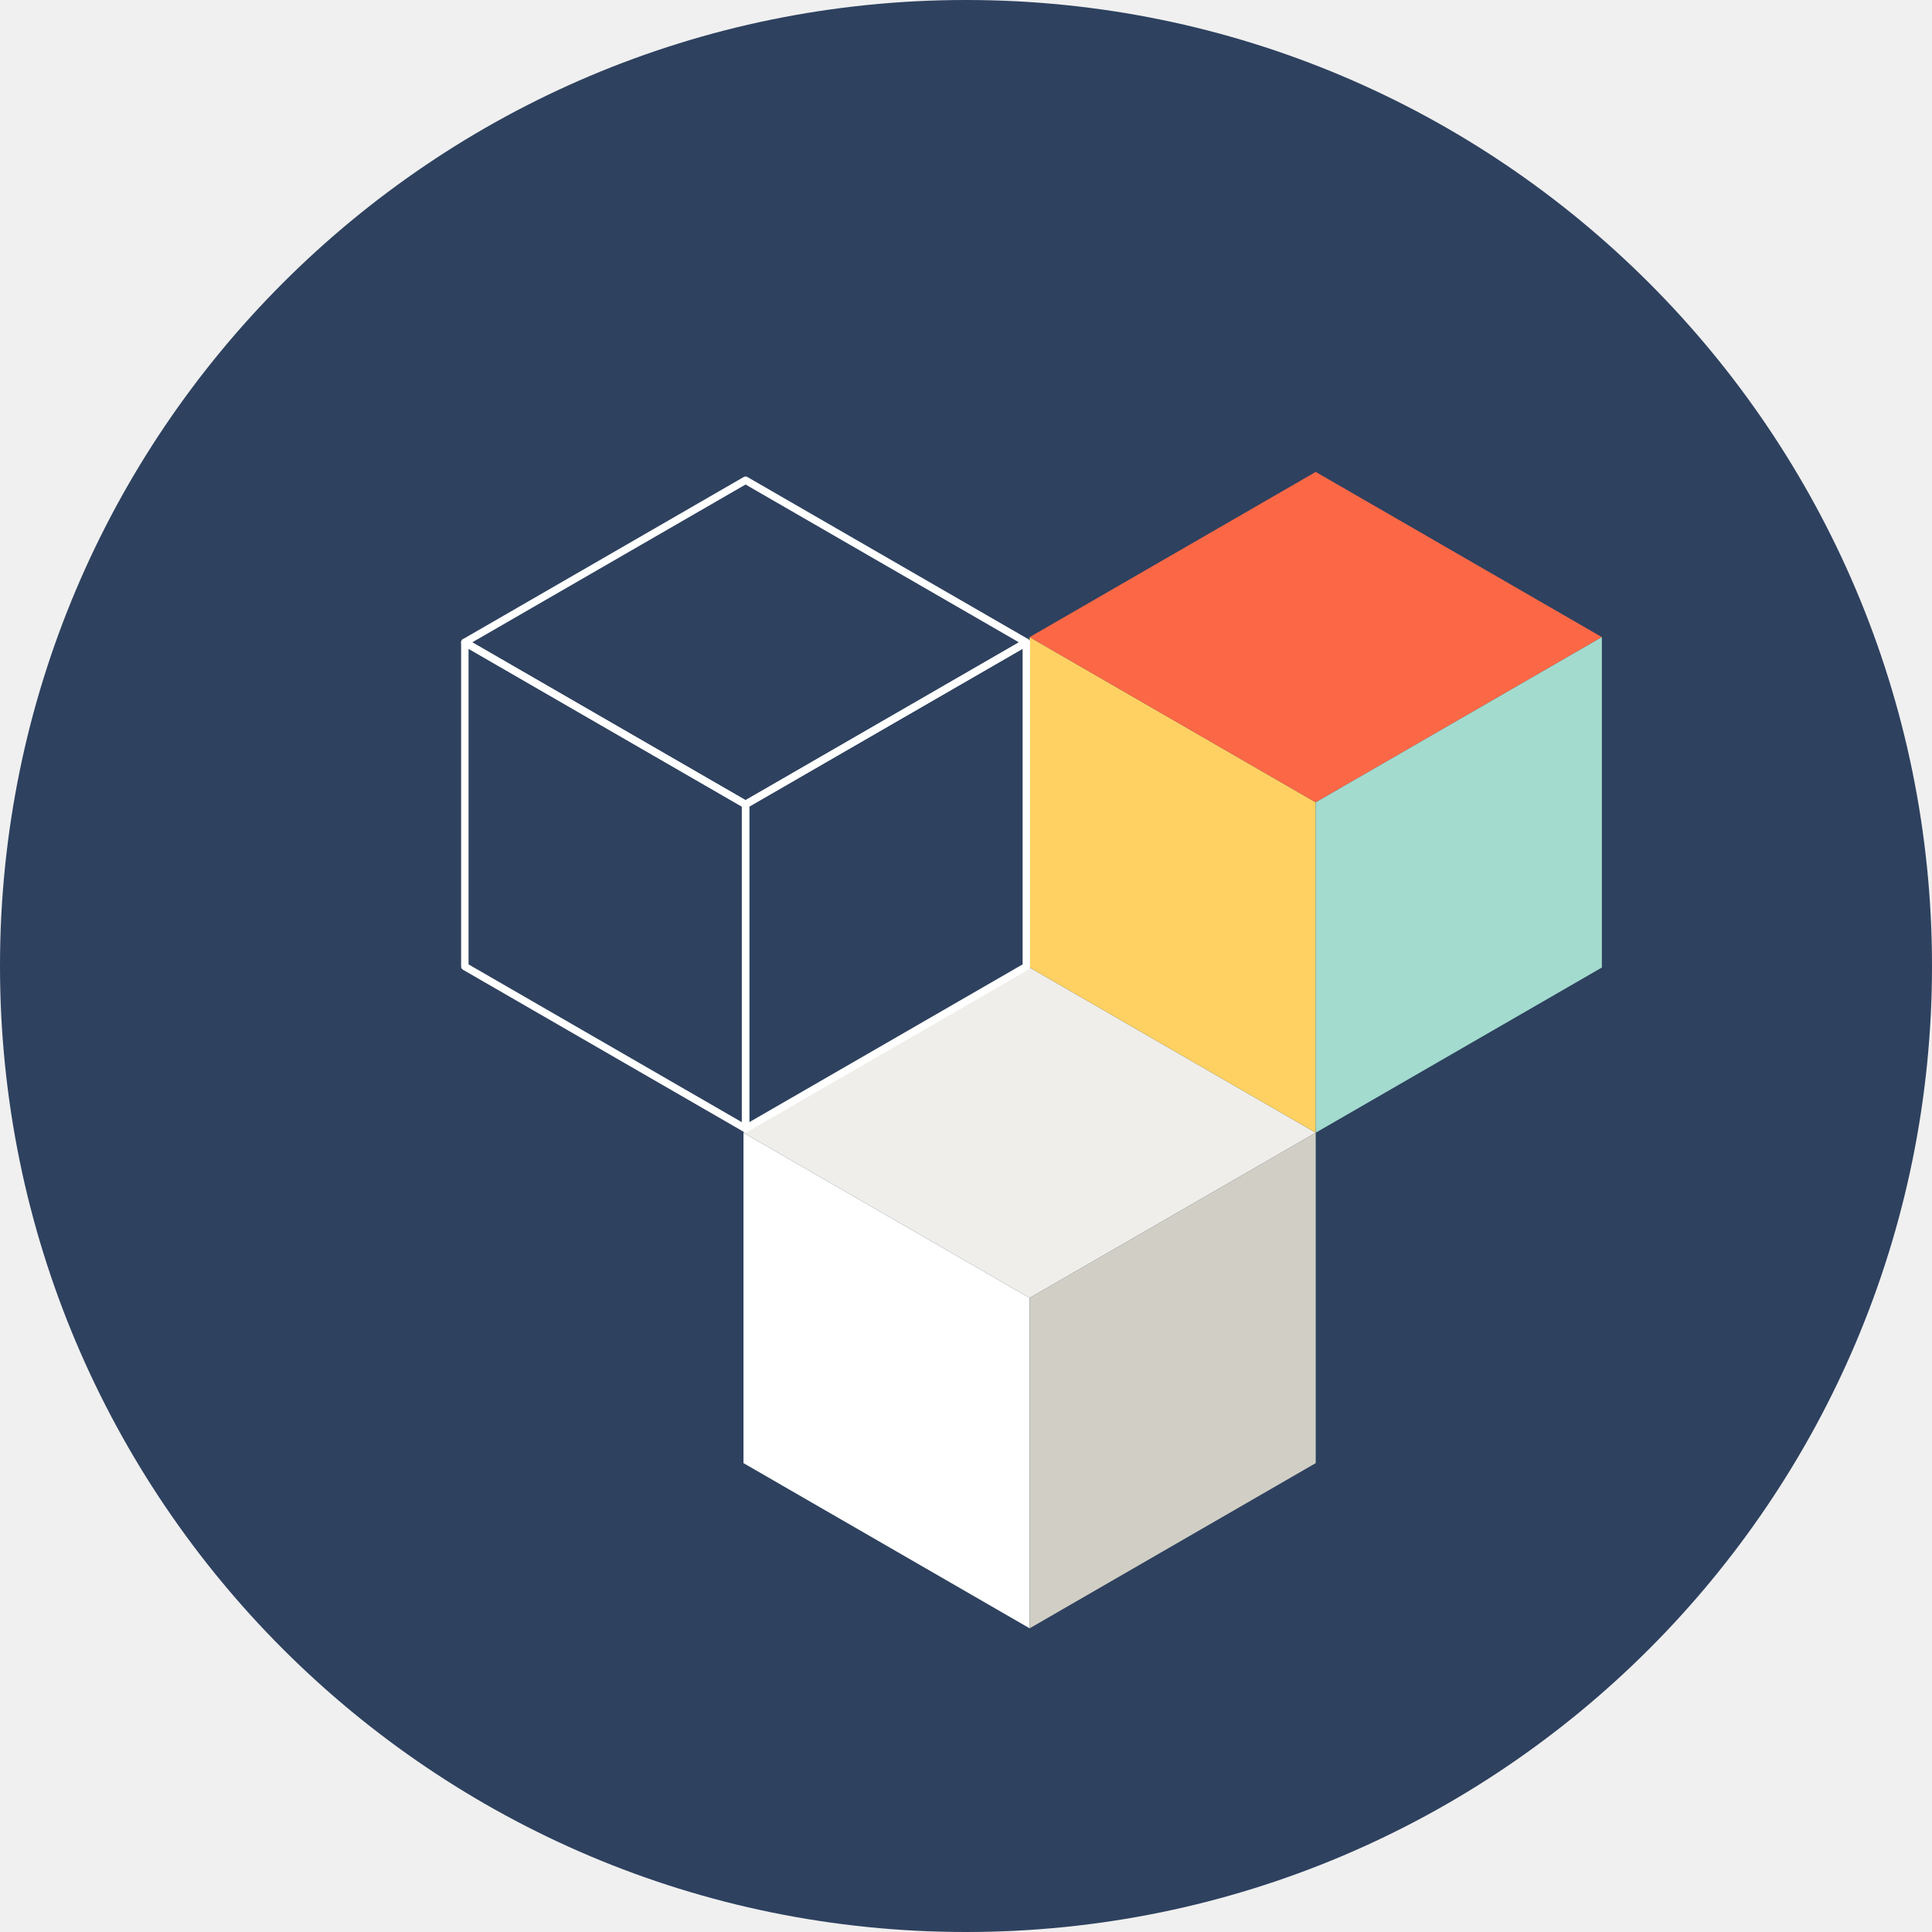
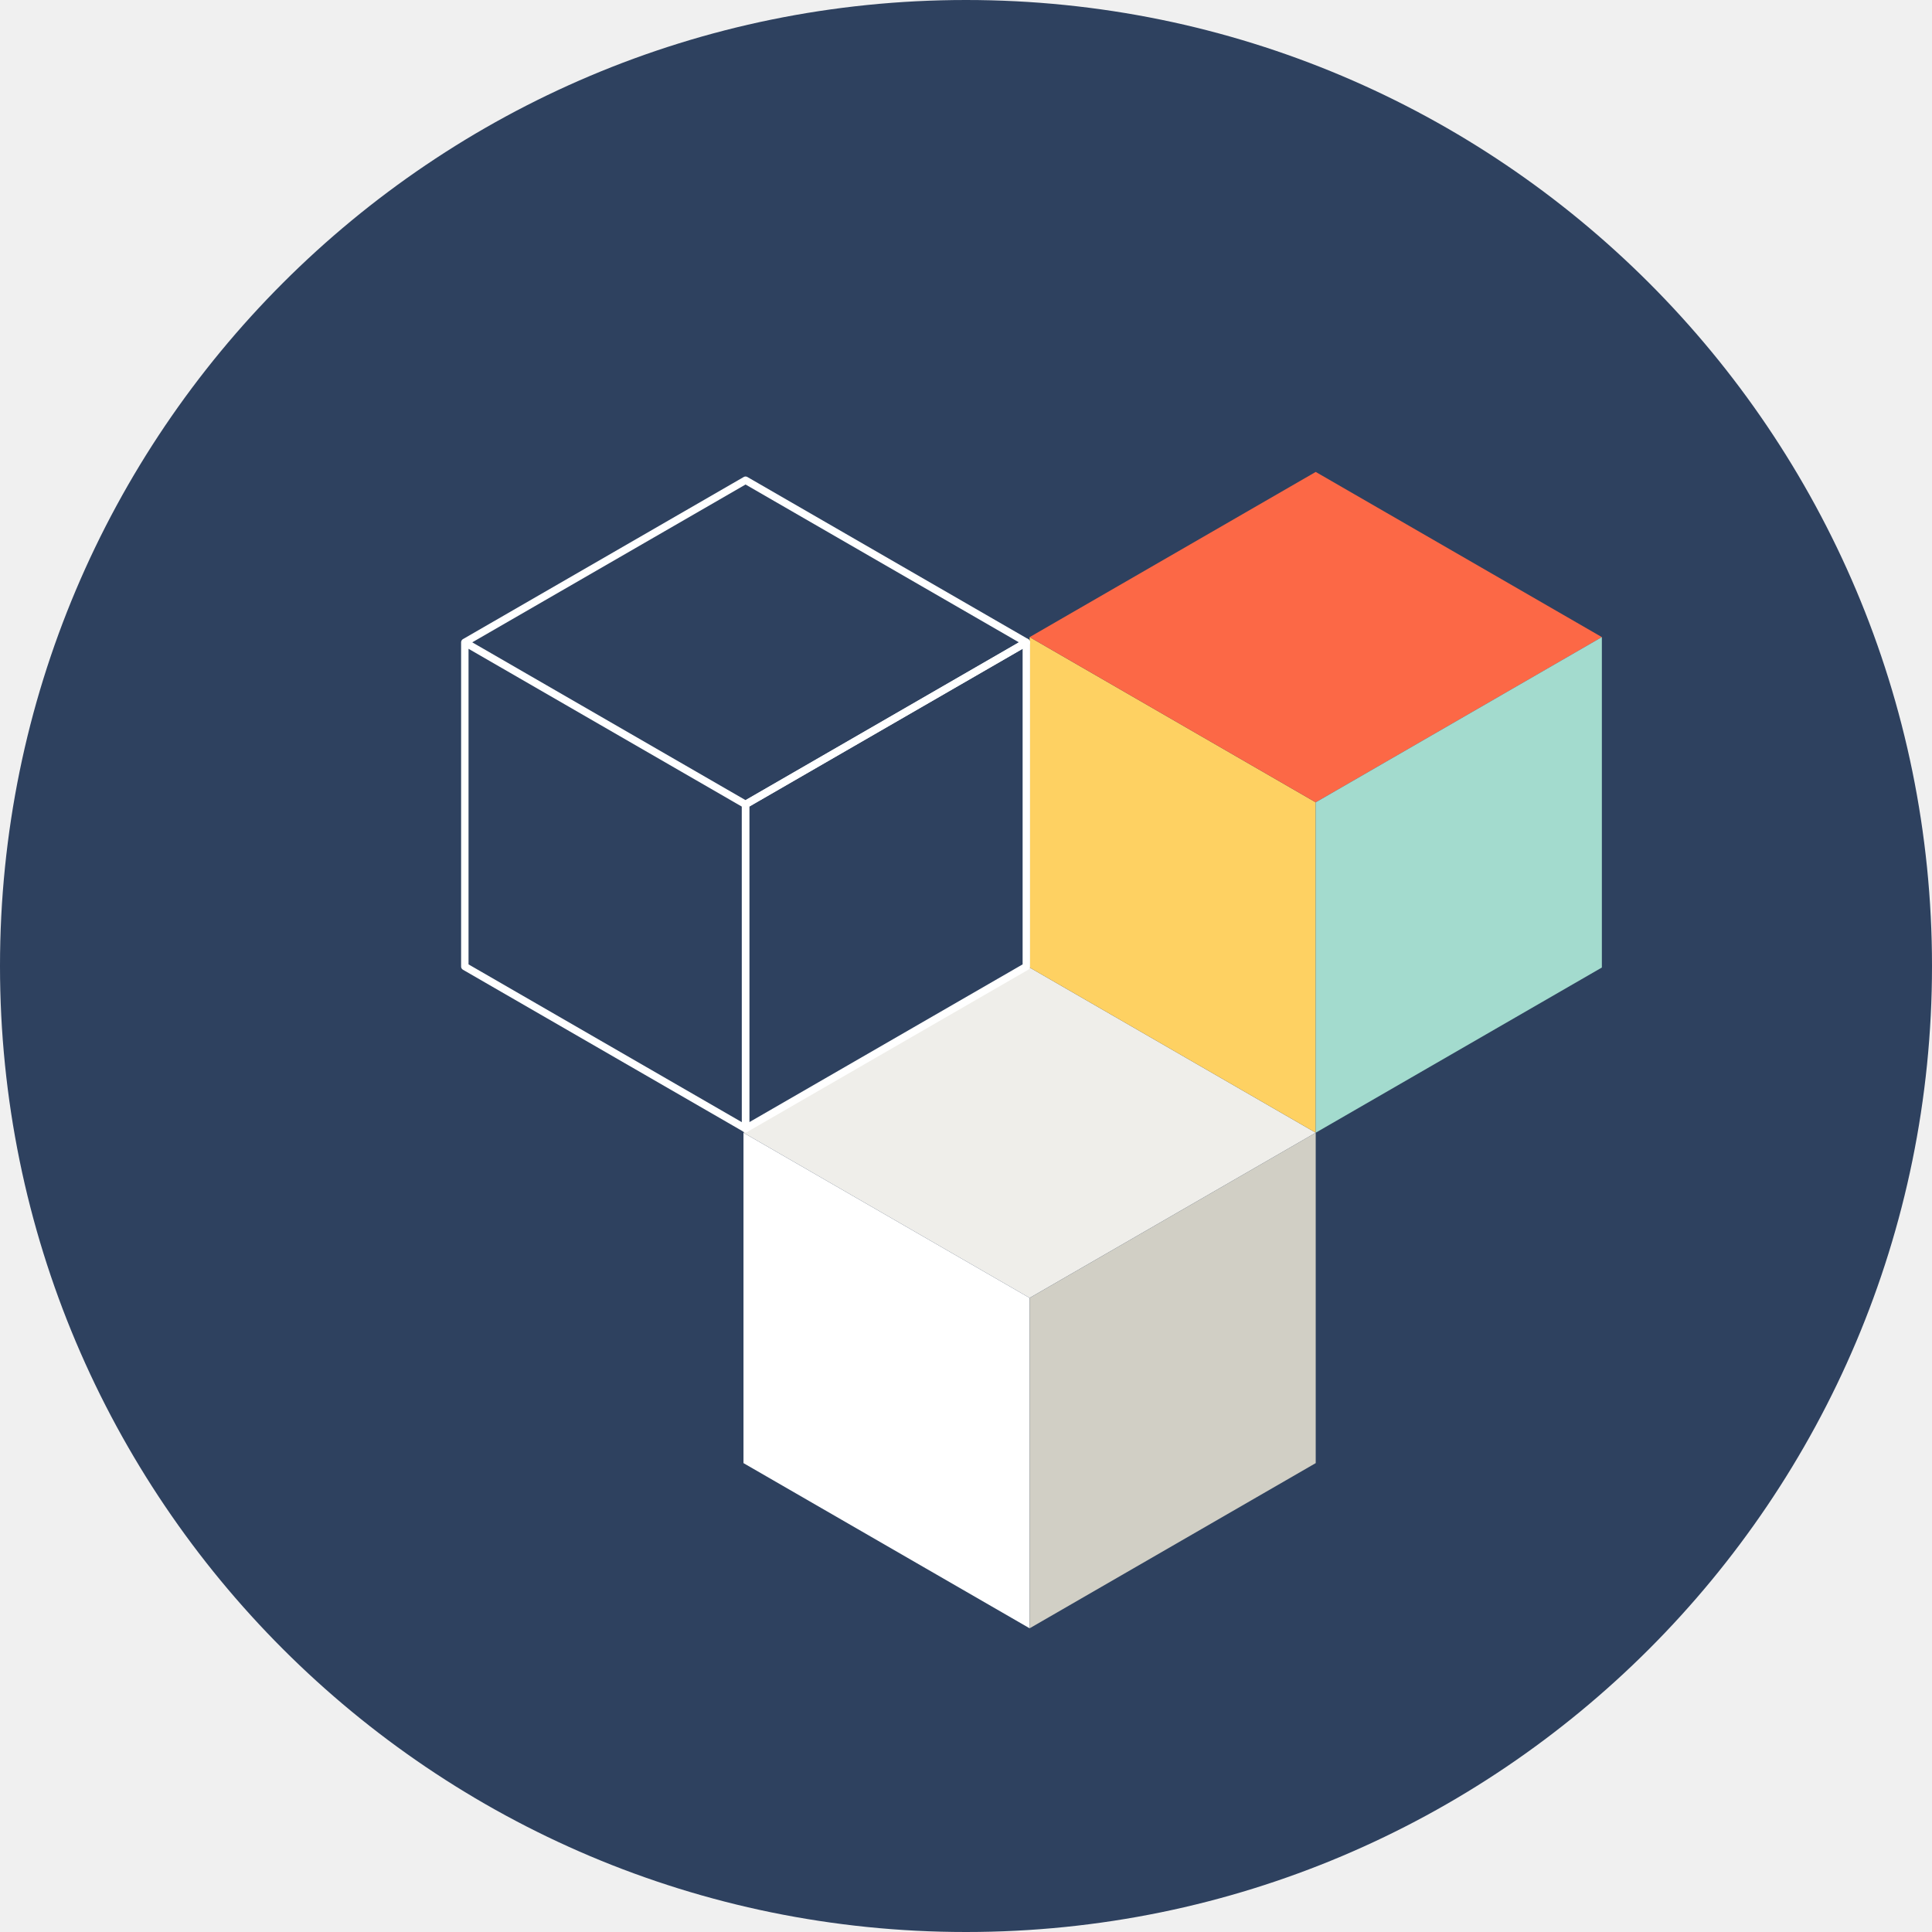
- <svg xmlns="http://www.w3.org/2000/svg" version="1.1" id="Ebene_1" x="0px" y="0px" width="260px" height="260px" viewBox="0 0 260 260" style="enable-background:new 0 0 260 260;" xml:space="preserve">
+ <svg xmlns="http://www.w3.org/2000/svg" id="Ebene_1" width="260" height="260" viewBox="0 0 260 260">
  <style>
- .draw {
-     fill:transparent;
-     stroke: #FFF;
-     stroke-width: 1;
-     stroke-linecap:round;
-     stroke-linejoin:round;
-     animation-duration: 8s;
-     animation-fill-mode: forwards;
-     animation-iteration-count: infinite;
-     animation-timing-function: linear;
- }
- 
- .dotted {
-         fill:transparent;
-         stroke: #FFF;
-         opacity:0.5;
-         stroke-width: 1;
-         stroke-dasharray: 100px;
-         stroke-dashoffset: 100px;
-         stroke-linecap:round;
-         stroke-linejoin:round;
-         animation: draw 2s infinite linear;
-         -webkit-animation: draw 2s infinite linear;
- }
- 
- @keyframes draw {
- 10% {stroke-dashoffset: 100px;}
- 50% {stroke-dashoffset: 0;}
- 70% {stroke-dashoffset: 0;}
- 90% {stroke-dashoffset: 100px;}
- }
- 
- @-webkit-keyframes draw {
- 10% {stroke-dashoffset: 100px;}
- 50% {stroke-dashoffset: 0;}
- 70% {stroke-dashoffset: 0;}
- 90% {stroke-dashoffset: 100px;}
- }
- 
- .dotted-delay {
-     fill:transparent;
-     stroke: #FFF;
-     opacity:0.4;
-     stroke-width: 1;
-     stroke-dasharray: 100px;
-     stroke-dashoffset: 100px;
-     stroke-linecap:round;
-     stroke-linejoin:round;
-     animation: draw 2s infinite linear;
-      -webkit-animation: draw 2s infinite linear;
-     }
- 
+         .draw{animation-duration:8s;animation-fill-mode:forwards;animation-iteration-count:infinite;animation-timing-function:linear}.draw,.dotted{fill:transparent;stroke:#fff;stroke-width:1;stroke-linecap:round;stroke-linejoin:round}.dotted{opacity:.5;stroke-dasharray:100px;stroke-dashoffset:100px;animation:draw 2s infinite linear;-webkit-animation:draw 2s infinite linear}@keyframes draw{10%{stroke-dashoffset:100px}50%,70%{stroke-dashoffset:0}90%{stroke-dashoffset:100px}}@-webkit-keyframes draw{10%{stroke-dashoffset:100px}50%,70%{stroke-dashoffset:0}90%{stroke-dashoffset:100px}}.dotted-delay{fill:transparent;stroke:#fff;opacity:.4;stroke-width:1;stroke-dasharray:100px;stroke-dashoffset:100px;stroke-linecap:round;stroke-linejoin:round;animation:draw 2s infinite linear;-webkit-animation:draw 2s infinite linear}
    </style>
-   <circle style="fill:#2E415F;" cx="130" cy="130" r="130" />
-   <g>
-     <g>
-       <polygon style="fill:#FFFFFF;" points="138.563,219.131 100.055,196.9 100.055,152.437 138.563,174.668   " />
-       <polygon style="fill:#EFEEEA;" points="138.563,130.205 100.055,152.437 138.563,174.668 177.068,152.437   " />
-       <polygon style="fill:#D1CFC5;" points="138.563,219.131 177.064,196.9 177.064,152.437 138.563,174.668   " />
-     </g>
-     <g>
-       <polygon style="fill:#FED162;" points="177.064,152.435 138.563,130.205 138.563,85.741 177.064,107.973   " />
-       <polygon style="fill:#FC6846;" points="177.064,63.509 138.563,85.741 177.064,107.973 215.574,85.741   " />
-       <polygon style="fill:#A3DBCE;" points="177.064,152.435 215.572,130.205 215.572,85.741 177.064,107.973   " />
-     </g>
-     <g>
-       <polygon class="draw" points="100.334,151.884 62.555,130.071 62.555,86.442             100.334,108.257   " />
-       <polygon class="draw" points="             100.334,64.627 62.555,86.442 100.334,108.257 138.121,86.442   " />
-       <polygon class="draw" points="100.334,151.884 138.119,130.071 138.119,86.442             100.334,108.257   " />
-       <polyline class="dotted" points="             100.702,65.104             100.702,110.181             62.555,130.143 " />
-       <polyline class="dotted-delay" points="                 138.555,130.143                 100.702,110.181                 " />
-     </g>
-   </g>
+   <circle cx="130" cy="130" r="130" fill="#2e415f" />
+   <path fill="#FFF" d="M138.563 219.13l-38.508-22.23v-44.463l38.508 22.23z" />
+   <path fill="#efeeea" d="M138.563 130.205l-38.508 22.232 38.508 22.23 38.505-22.23z" />
+   <path fill="#d1cfc5" d="M138.563 219.13l38.5-22.23v-44.463l-38.5 22.23z" />
+   <path fill="#fed162" d="M177.064 152.435l-38.5-22.23V85.74l38.5 22.233z" />
+   <path fill="#fc6846" d="M177.064 63.51l-38.5 22.23 38.5 22.233 38.51-22.232z" />
+   <path fill="#a3dbce" d="M177.064 152.435l38.508-22.23V85.74l-38.508 22.233z" />
+   <path class="draw" d="M100.334 151.884l-37.78-21.813V86.446l37.78 21.815zm0-87.257l-37.78 21.815 37.78 21.815 37.787-21.815z" />
+   <path class="draw" d="M100.334 151.884l37.785-21.813V86.446l-37.79 21.815z" />
+   <path class="dotted" d="M100.702 65.104v45.077l-38.147 19.966" />
+   <path class="dotted-delay" d="M138.555 130.143l-37.853-19.962" />
</svg>
